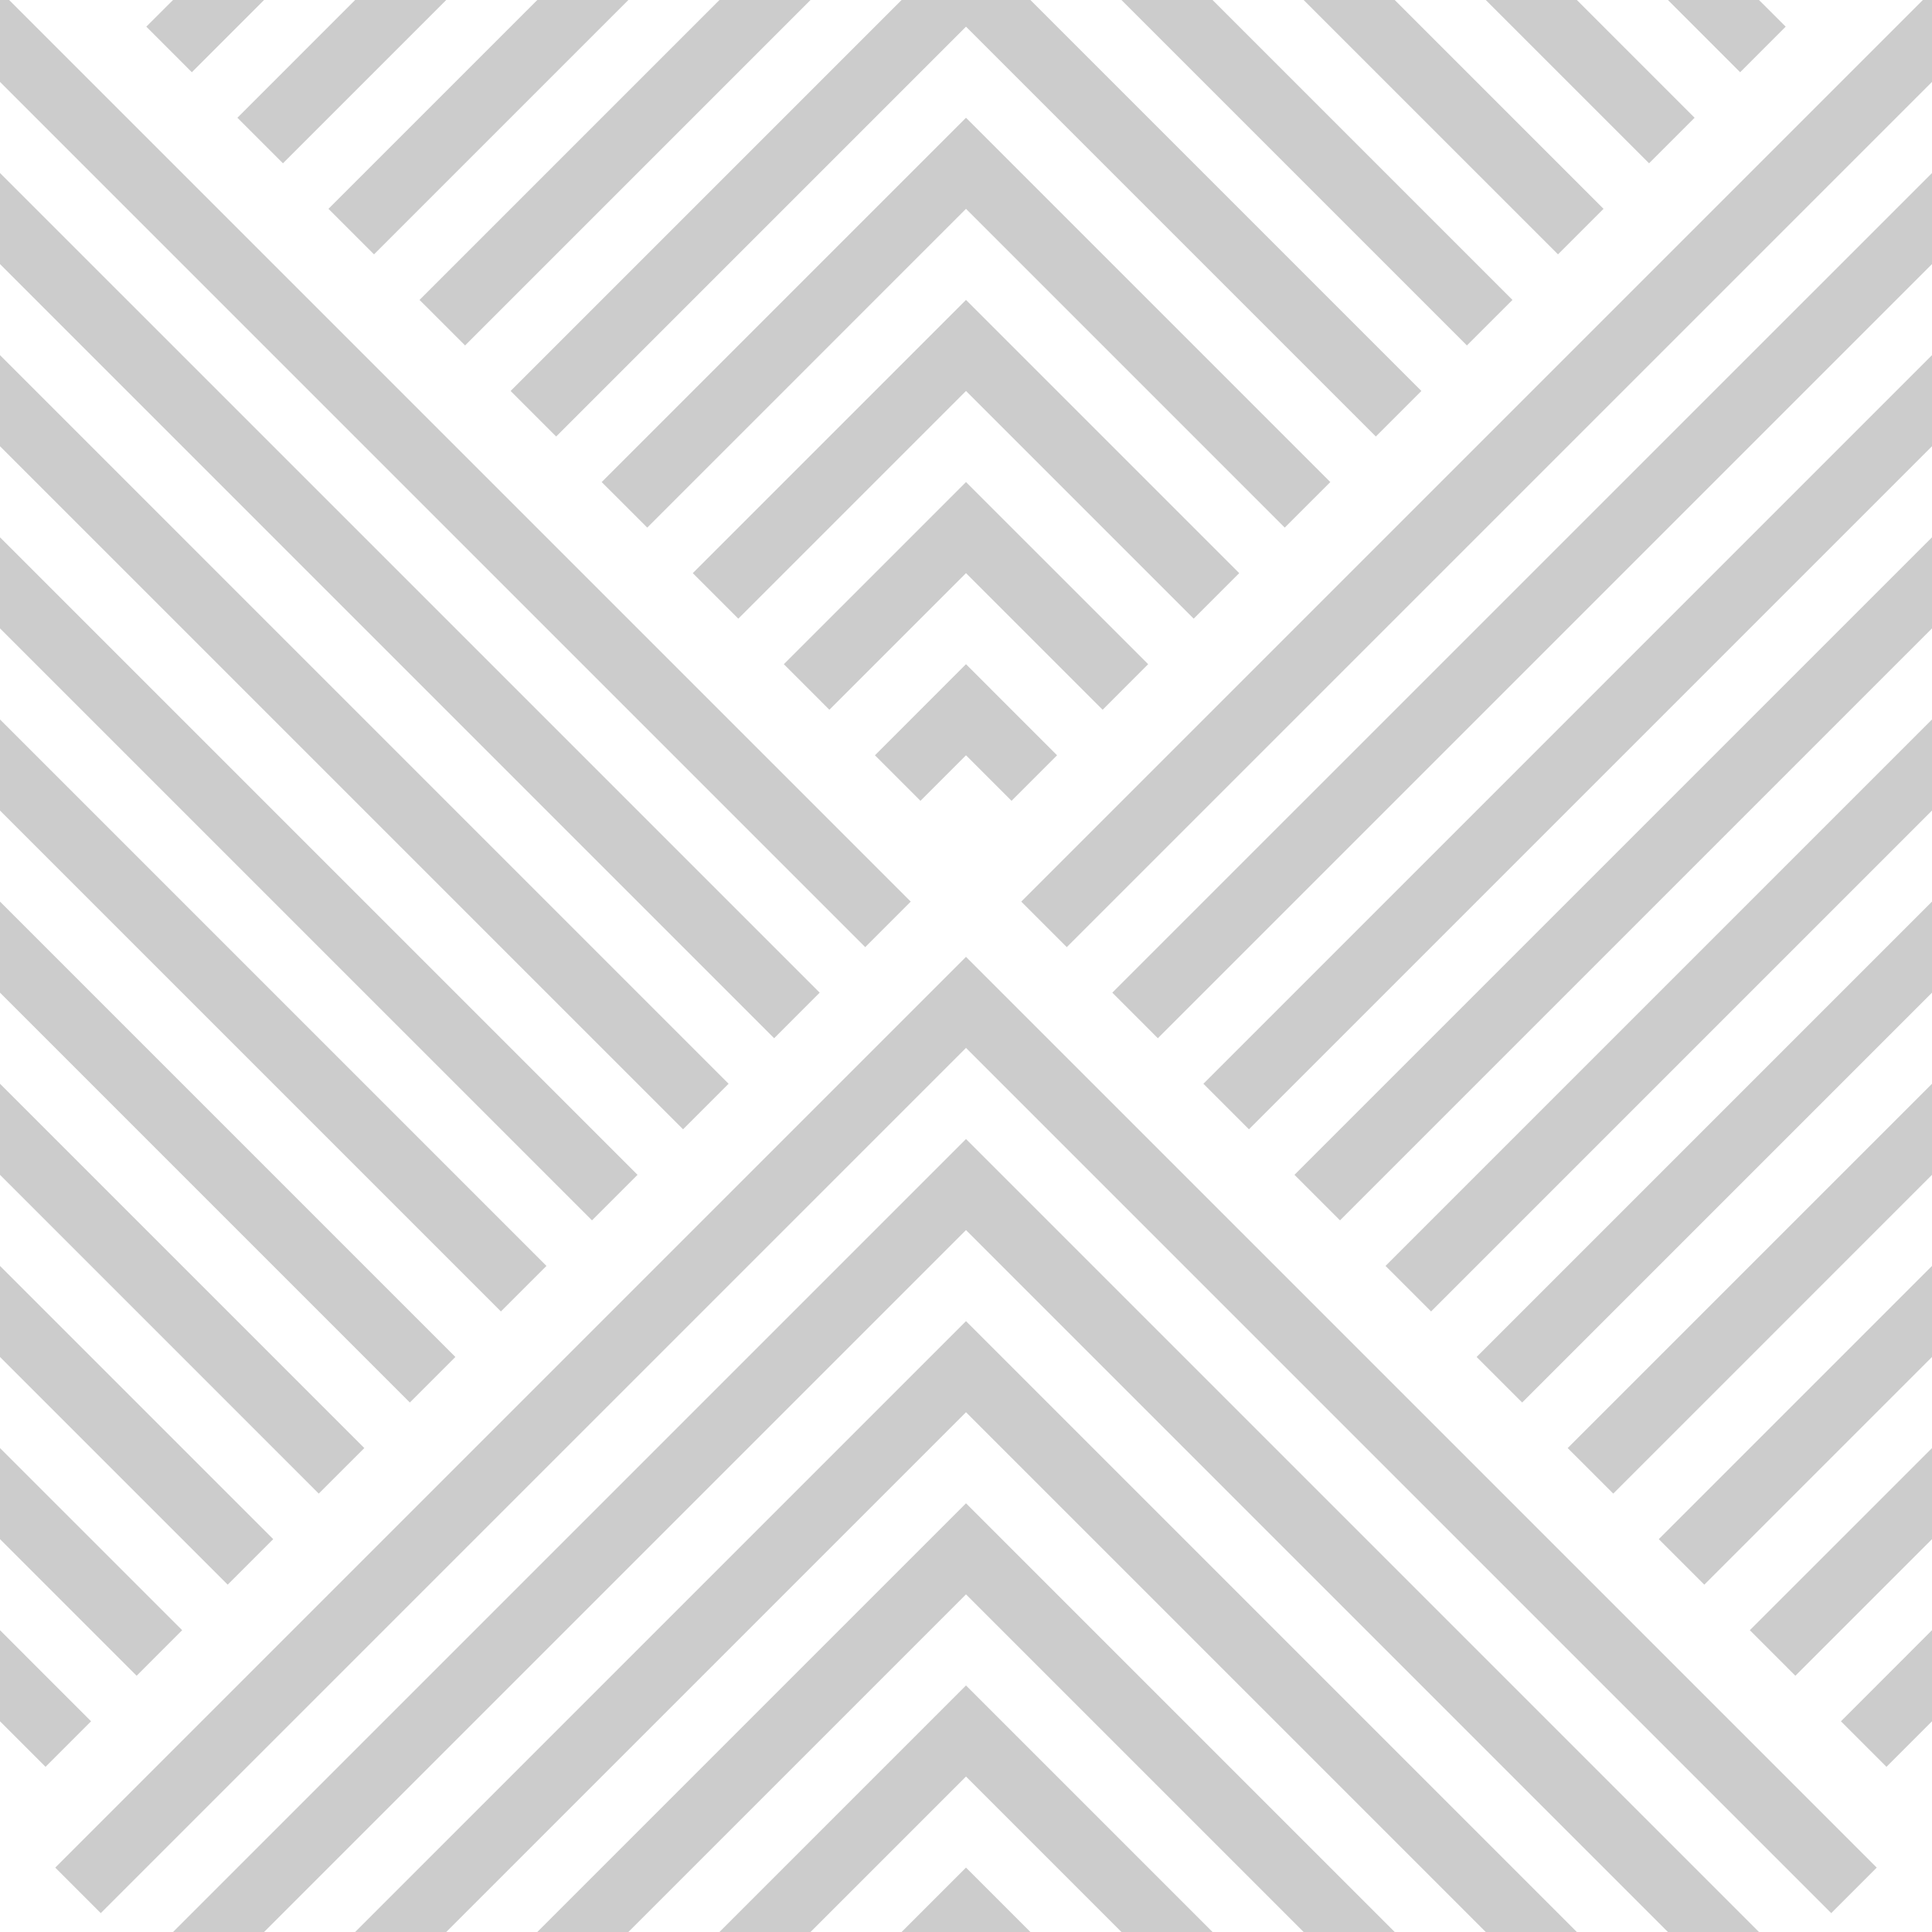
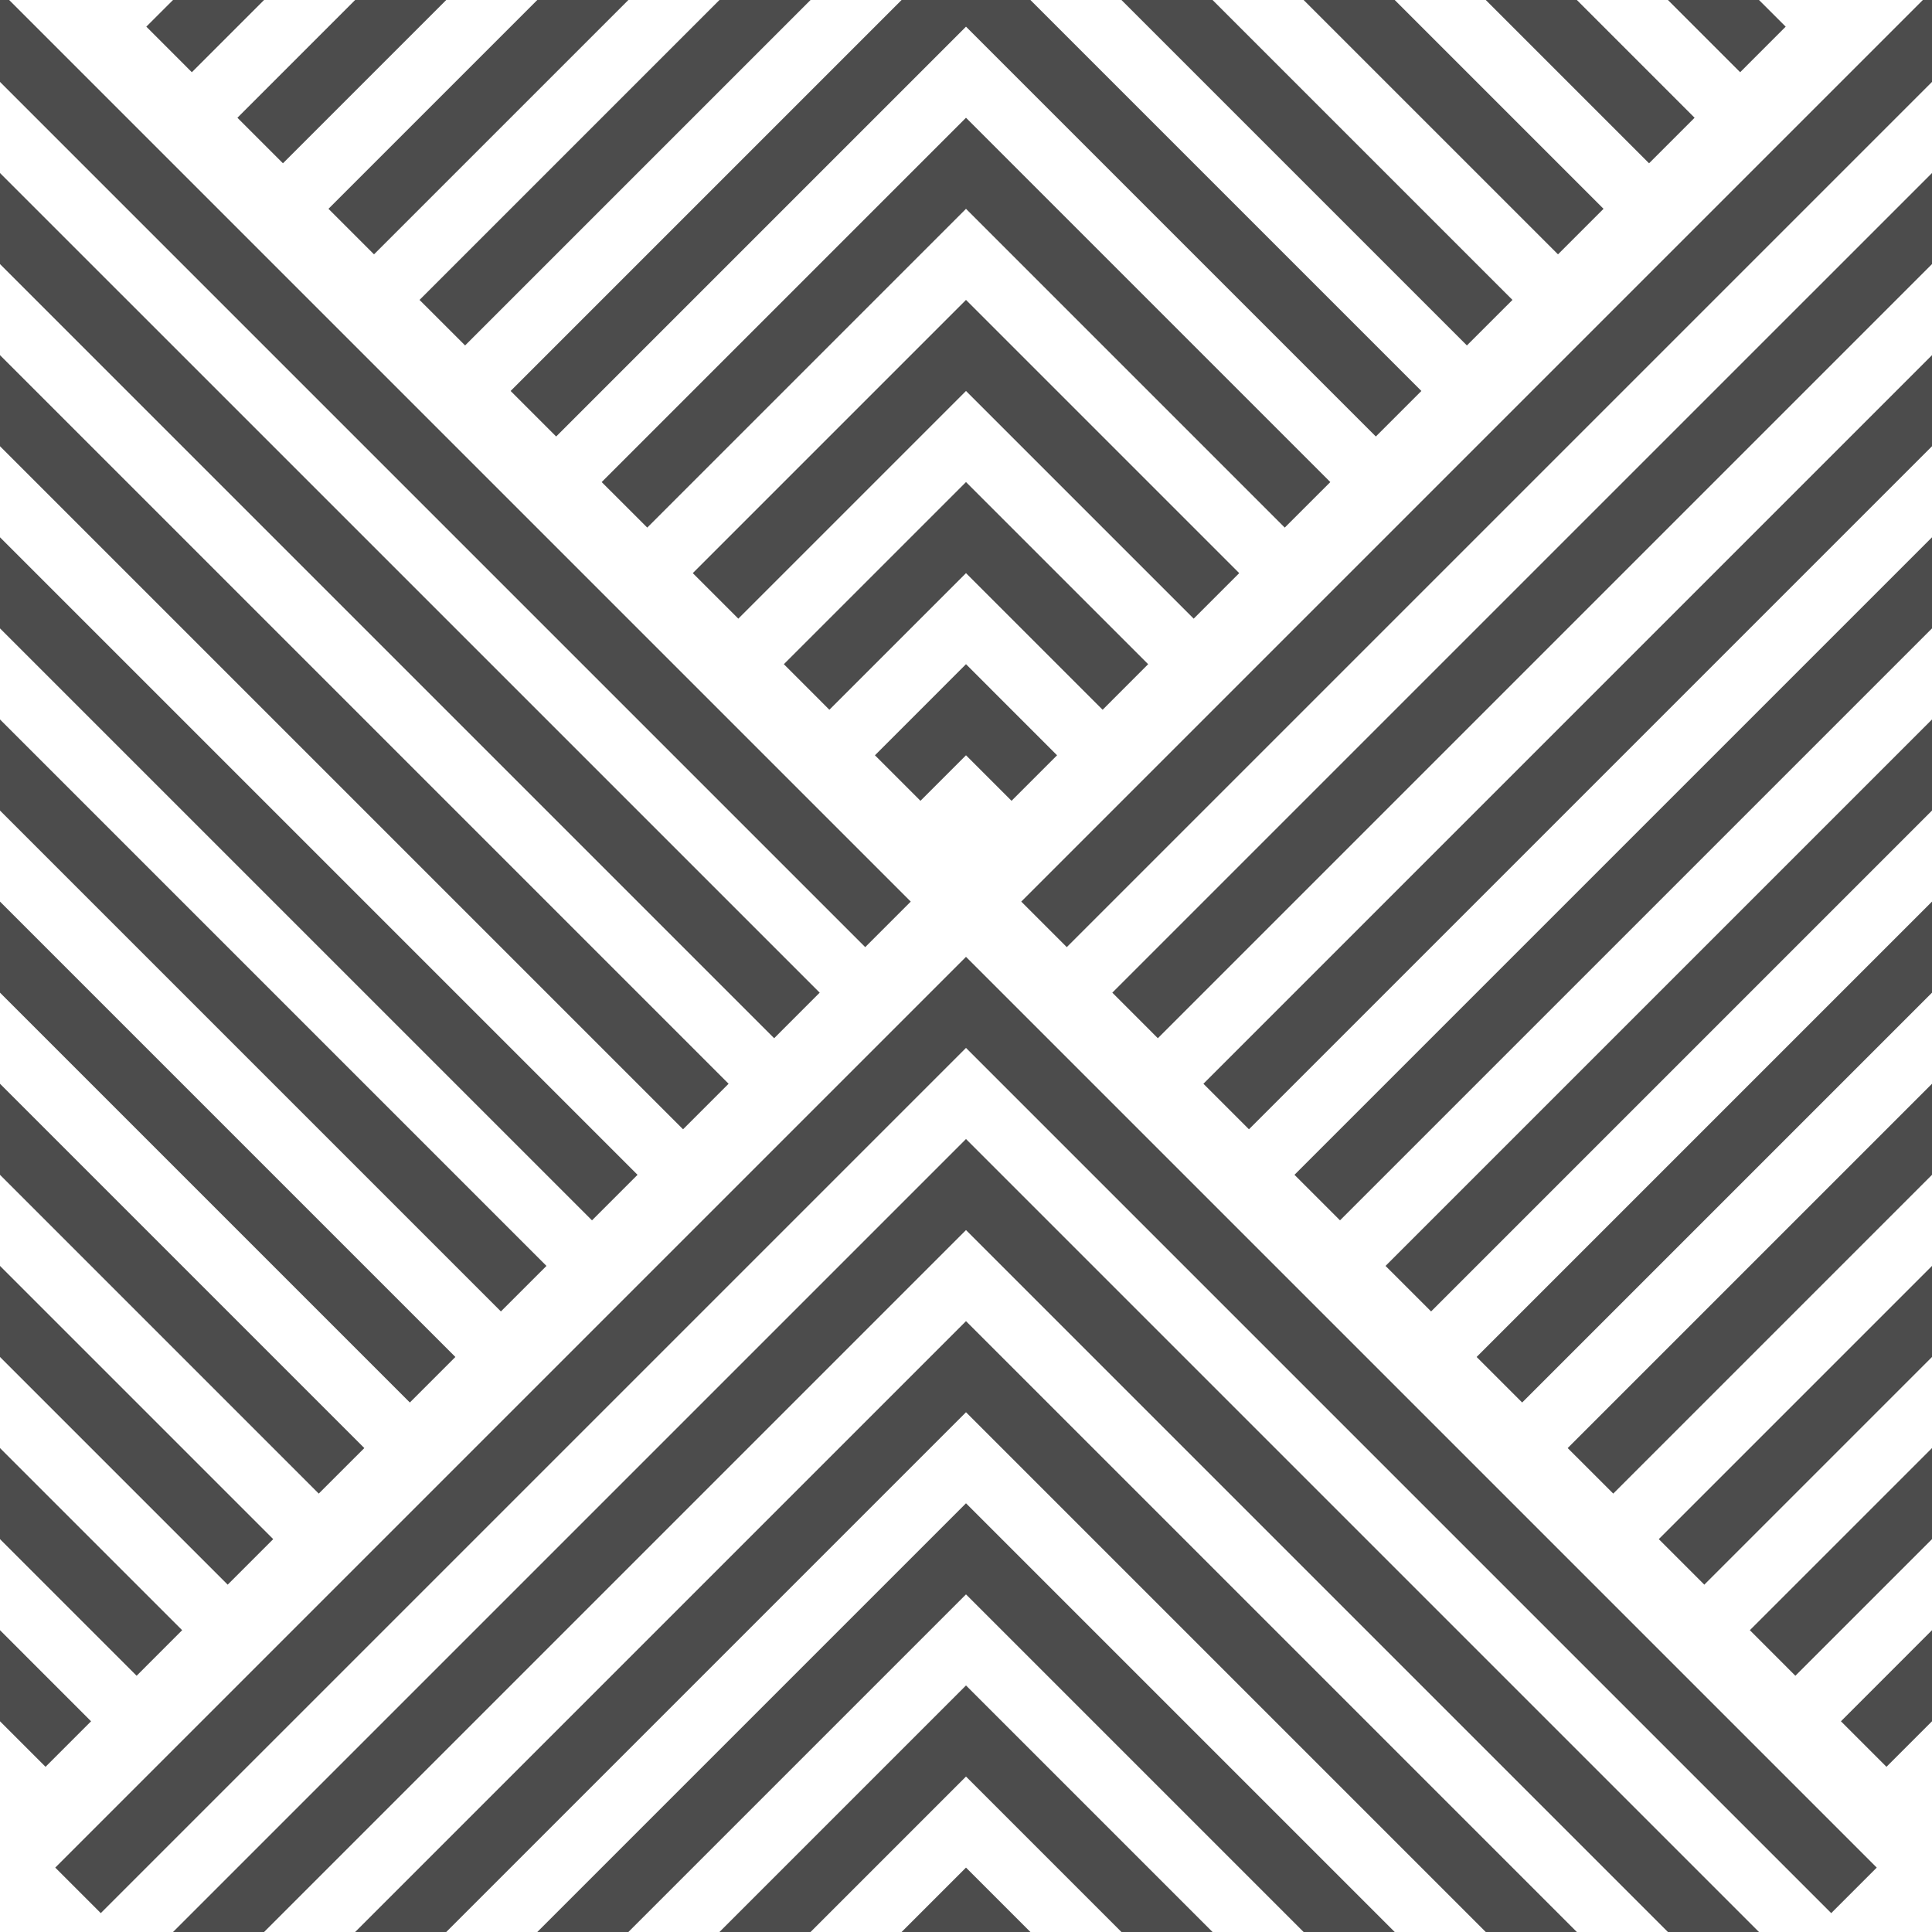
<svg xmlns="http://www.w3.org/2000/svg" width="60px" height="60px" viewBox="0 0 60 60" version="1.1">
  <defs />
  <g id="Page-1" stroke="none" stroke-width="1" fill="none" fill-rule="evenodd">
-     <g id="morphing-diamonds" fill="#000000" fill-opacity="0.2">
+     <g id="morphing-diamonds" fill="#000000" fill-opacity="0.7">
      <path d="M54.627,1.33226763e-15 L55.456,0.828 L54.042,2.243 L51.799,-1.44328993e-15 L54.627,7.10542736e-15 L54.627,1.33226763e-15 Z M5.373,-5.55111512e-16 L4.544,0.828 L5.958,2.243 L8.201,-1.44328993e-15 L5.373,-7.77156117e-16 L5.373,-5.55111512e-16 Z M48.971,6.32827124e-15 L52.627,3.657 L51.213,5.071 L46.142,-1.44328993e-15 L48.971,5.21804822e-15 L48.971,6.32827124e-15 Z M11.029,-1.44328993e-15 L7.373,3.657 L8.787,5.071 L13.858,1.22124533e-15 L11.029,-3.33066907e-16 L11.029,-1.44328993e-15 Z M43.314,2.10942375e-15 L49.799,6.485 L48.385,7.899 L40.485,2.10942375e-15 L43.314,-1.44328993e-15 L43.314,2.10942375e-15 Z M16.686,3.33066907e-16 L10.201,6.485 L11.615,7.899 L19.515,-3.33066907e-16 L16.686,-1.44328993e-15 L16.686,3.33066907e-16 Z M37.657,2.55351296e-15 L46.971,9.314 L45.556,10.728 L34.828,-5.55111512e-16 L37.657,-1.44328993e-15 L37.657,2.55351296e-15 Z M22.343,5.55111512e-16 L13.029,9.314 L14.444,10.728 L25.172,-1.11022302e-16 L22.343,-1.44328993e-15 L22.343,5.55111512e-16 Z M32,-3.33066907e-16 L44.142,12.142 L42.728,13.556 L30,0.828 L17.272,13.556 L15.858,12.142 L28,-3.33066907e-16 L32,-1.44328993e-15 L32,-3.33066907e-16 Z M0.284,-1.44328993e-15 L28.284,28 L26.87,29.414 L-2.15508222e-16,2.544 L-2.15508222e-16,4.71844785e-16 L0.284,4.71844785e-16 L0.284,-1.44328993e-15 Z M1.80408836e-15,5.373 L25.456,30.828 L24.042,32.243 L3.33720546e-15,8.201 L-2.15508222e-16,5.373 L1.80408836e-15,5.373 Z M-2.15508222e-16,11.029 L22.627,33.657 L21.213,35.071 L4.80878765e-15,13.858 L1.25607397e-15,11.029 L-2.15508222e-16,11.029 Z M-2.15508222e-16,16.686 L19.799,36.485 L18.385,37.899 L7.73346434e-15,19.515 L6.28036983e-16,16.686 L-2.15508222e-16,16.686 Z M1.66860273e-15,22.343 L16.971,39.314 L15.556,40.728 L-2.15508222e-16,25.172 L-2.15508222e-16,22.343 L1.66860273e-15,22.343 Z M-2.15508222e-16,28 L14.142,42.142 L12.728,43.556 L-2.15508222e-16,30.828 L-2.15508222e-16,28 L-2.15508222e-16,28 Z M-2.15508222e-16,33.657 L11.314,44.971 L9.899,46.385 L5.20282872e-16,36.485 L5.20282872e-16,33.657 L-2.15508222e-16,33.657 Z M-2.15508222e-16,39.314 L8.485,47.799 L7.071,49.213 L3.55271368e-15,42.142 L3.55271368e-15,39.314 L-2.15508222e-16,39.314 Z M-2.15508222e-16,44.971 L5.657,50.627 L4.243,52.042 L3.55271368e-15,47.799 L2.66453526e-15,44.971 L-2.15508222e-16,44.971 Z M-2.15508222e-16,50.627 L2.828,53.456 L1.414,54.87 L2.48058749e-15,53.456 L2.48058749e-15,50.627 L-2.15508222e-16,50.627 Z M54.627,60 L30,35.373 L5.373,60 L8.201,60 L30,38.201 L51.799,60 L54.627,60 L54.627,60 Z M48.971,60 L30,41.029 L11.029,60 L13.858,60 L30,43.858 L46.142,60 L48.971,60 L48.971,60 Z M43.314,60 L30,46.686 L16.686,60 L19.515,60 L30,49.515 L40.485,60 L43.314,60 L43.314,60 Z M37.657,60 L30,52.343 L22.343,60 L25.172,60 L30,55.172 L34.828,60 L37.657,60 L37.657,60 Z M32,60 L30,58 L28,60 L32,60 L32,60 Z M59.716,3.33066907e-16 L31.716,28 L33.13,29.414 L60,2.544 L60,-1.44328993e-15 L59.716,-1.44328993e-15 L59.716,3.33066907e-16 Z M60,5.373 L34.544,30.828 L35.958,32.243 L60,8.201 L60,5.373 L60,5.373 Z M60,11.029 L37.373,33.657 L38.787,35.071 L60,13.858 L60,11.029 L60,11.029 Z M60,16.686 L40.201,36.485 L41.615,37.899 L60,19.515 L60,16.686 L60,16.686 Z M60,22.343 L43.029,39.314 L44.444,40.728 L60,25.172 L60,22.343 L60,22.343 Z M60,28 L45.858,42.142 L47.272,43.556 L60,30.828 L60,28 L60,28 Z M60,33.657 L48.686,44.971 L50.101,46.385 L60,36.485 L60,33.657 L60,33.657 Z M60,39.314 L51.515,47.799 L52.929,49.213 L60,42.142 L60,39.314 L60,39.314 Z M60,44.971 L54.343,50.627 L55.757,52.042 L60,47.799 L60,44.971 L60,44.971 Z M60,50.627 L57.172,53.456 L58.586,54.87 L60,53.456 L60,50.627 L60,50.627 Z M39.899,16.385 L41.314,14.971 L30,3.657 L18.686,14.971 L20.101,16.385 L30,6.485 L39.899,16.385 L39.899,16.385 Z M37.071,19.213 L38.485,17.799 L30,9.314 L21.515,17.799 L22.929,19.213 L30,12.142 L37.071,19.213 L37.071,19.213 Z M34.243,22.042 L35.657,20.627 L30,14.971 L24.343,20.627 L25.757,22.042 L30,17.799 L34.243,22.042 L34.243,22.042 Z M31.414,24.87 L32.828,23.456 L30,20.627 L27.172,23.456 L28.586,24.87 L30,23.456 L31.414,24.87 L31.414,24.87 Z M56.87,59.414 L58.284,58 L30,29.716 L1.716,58 L3.13,59.414 L30,32.544 L56.87,59.414 L56.87,59.414 Z" id="Combined-Shape" />
    </g>
  </g>
</svg>
